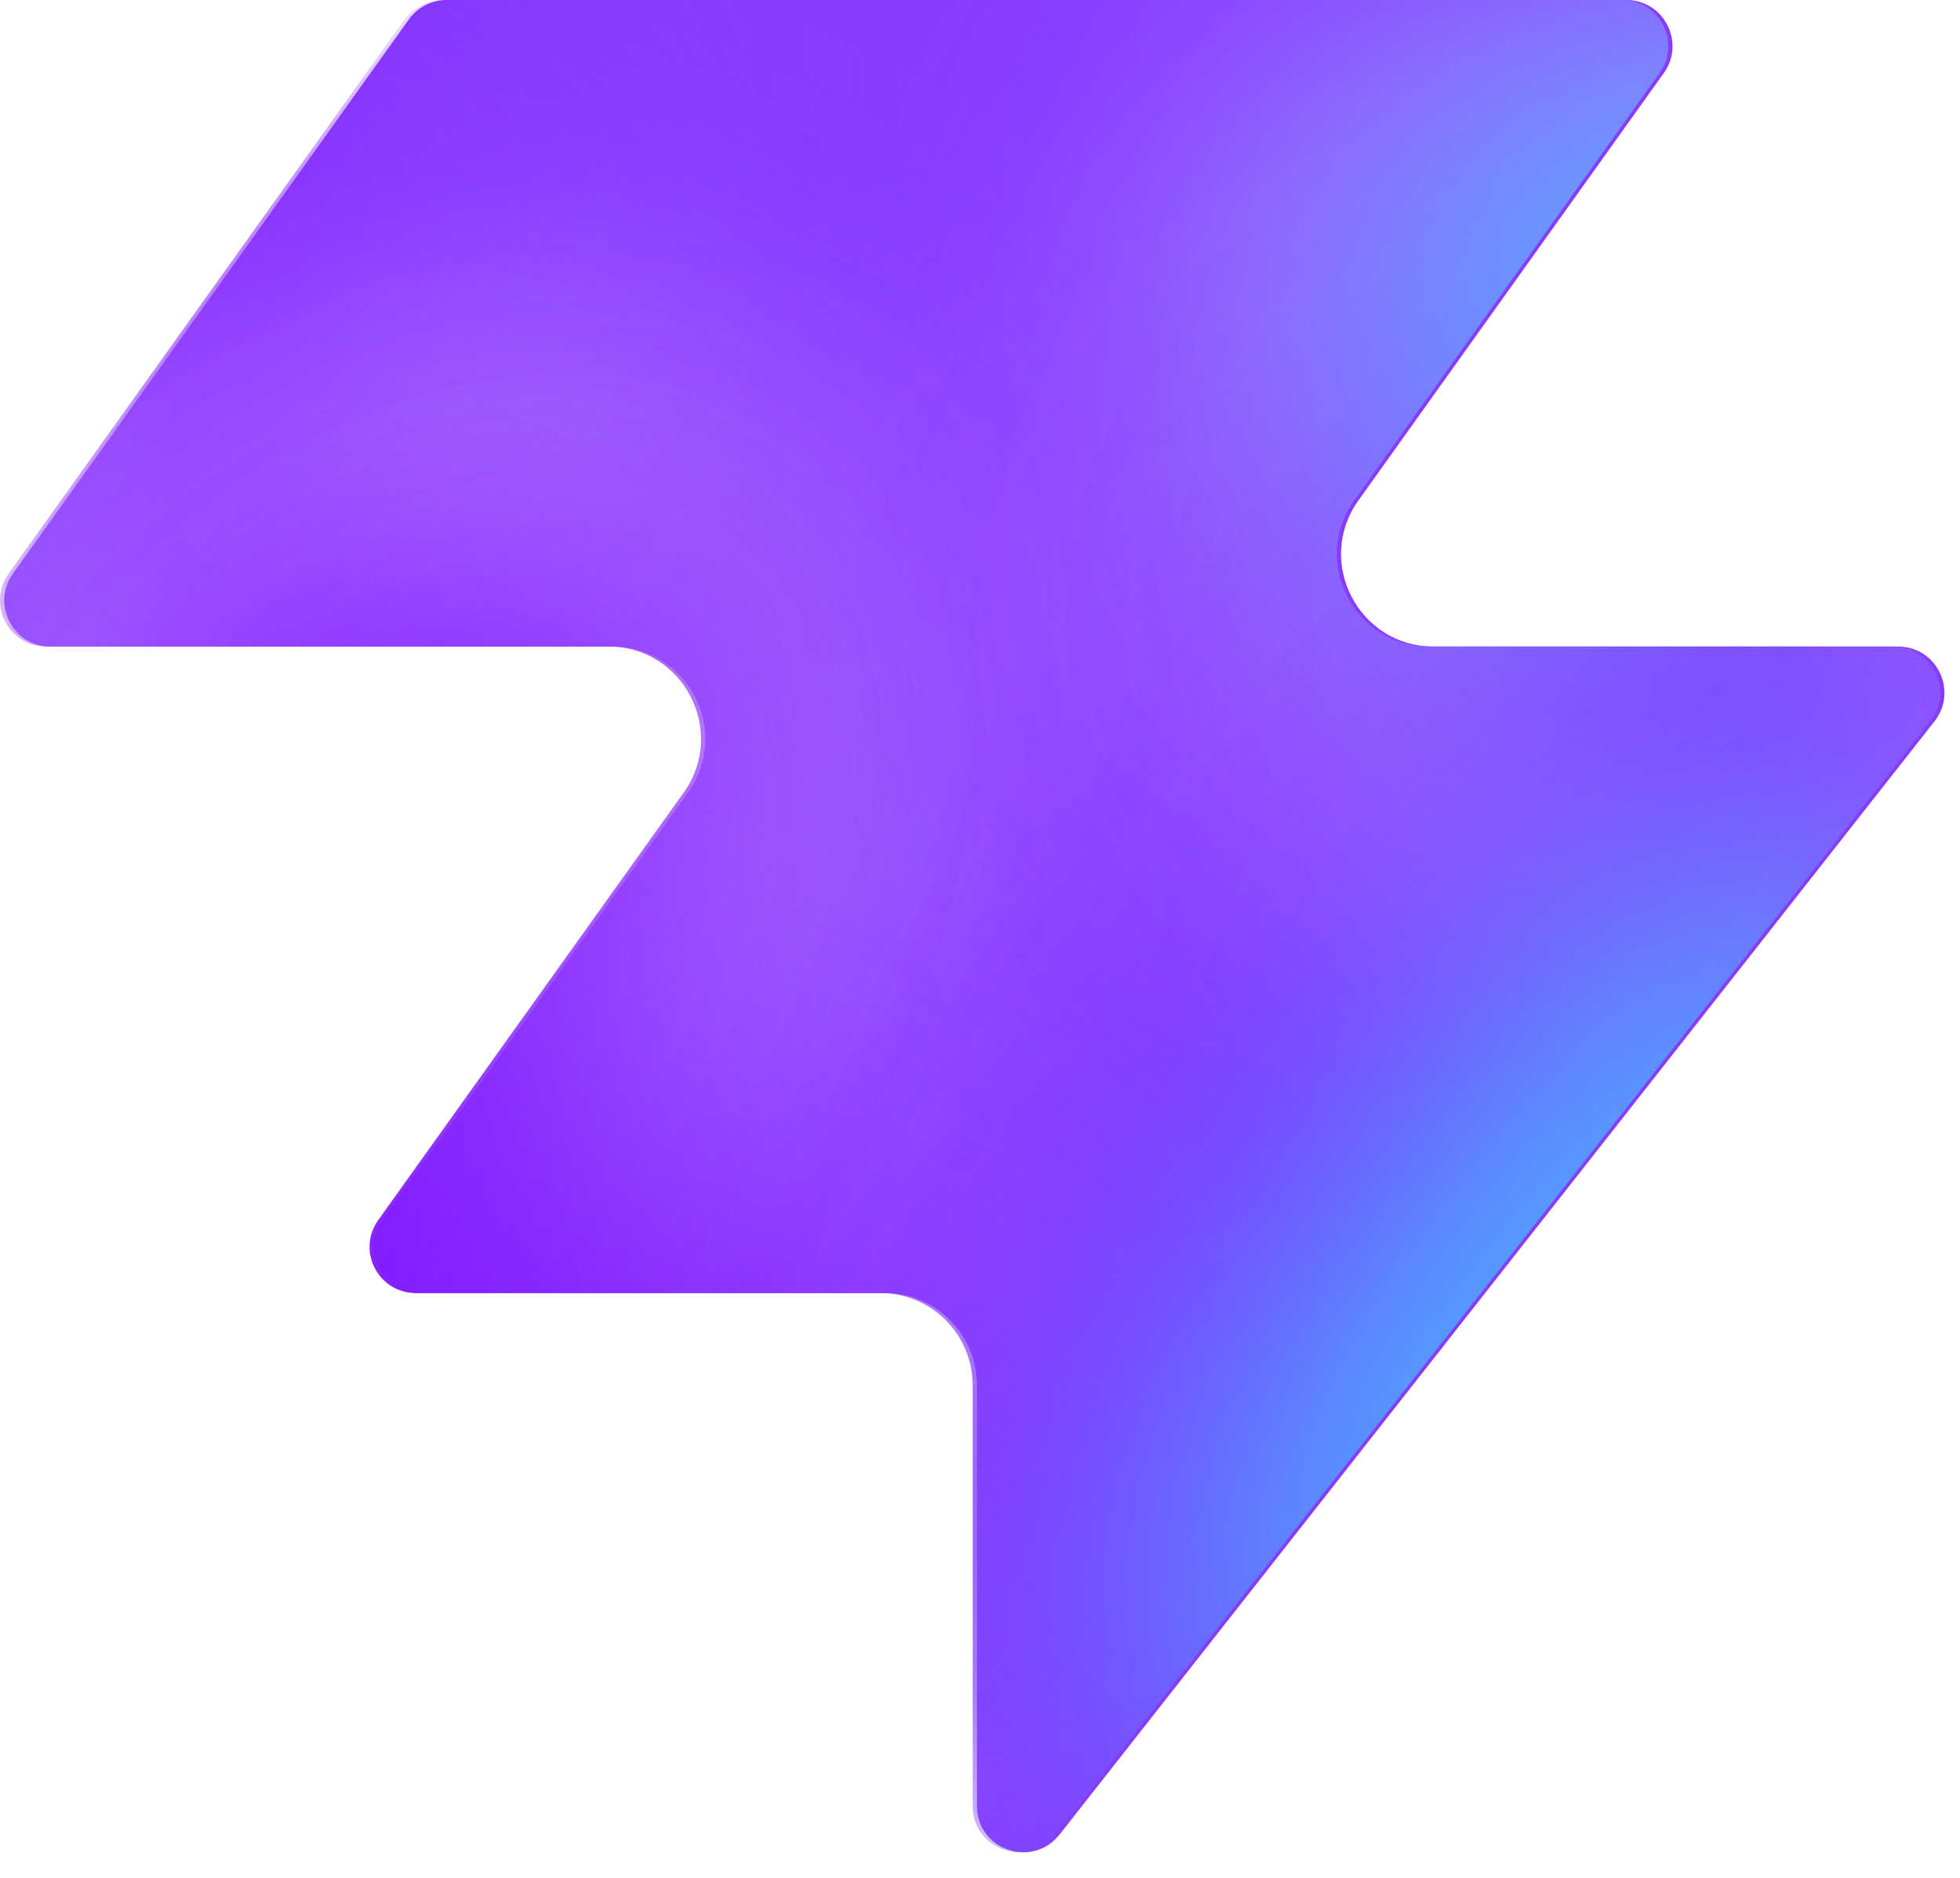
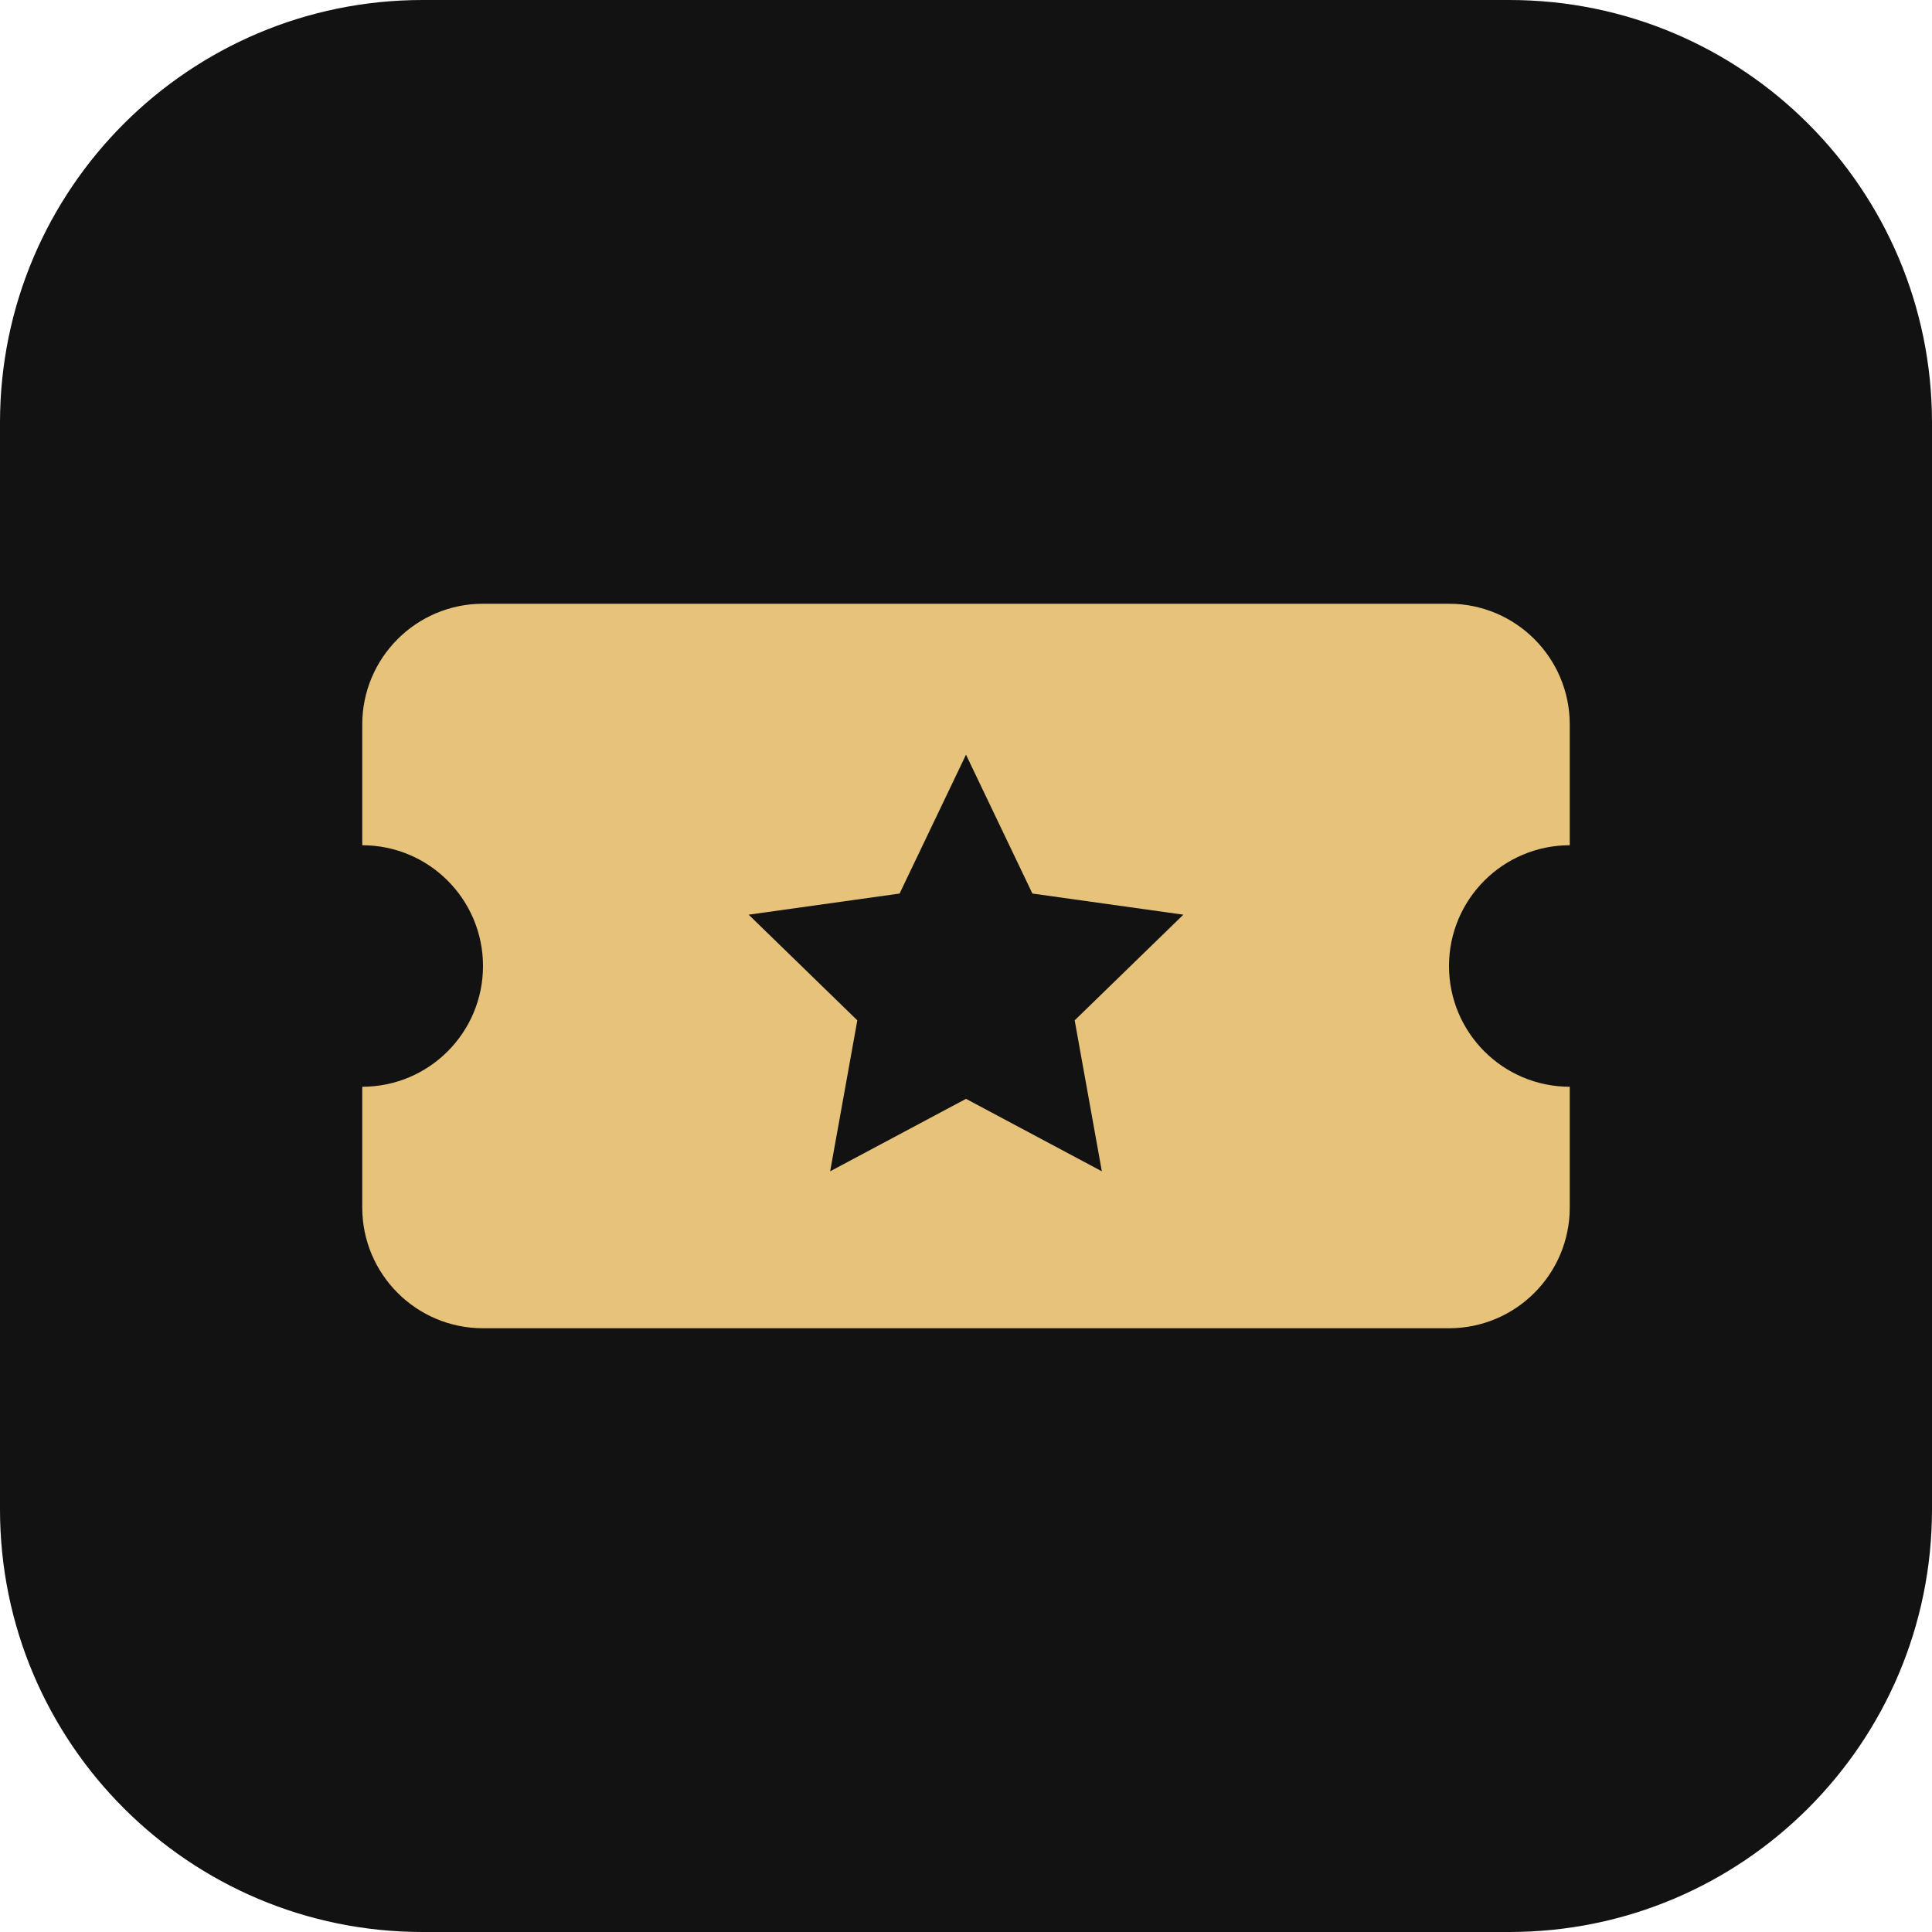
- <svg xmlns="http://www.w3.org/2000/svg" width="48" height="46" fill="none" viewBox="0 0 48 46">
-   <path fill="#863bff" d="M25.946 44.938c-.664.845-2.021.375-2.021-.698V33.937a2.26 2.26 0 0 0-2.262-2.262H10.287c-.92 0-1.456-1.04-.92-1.788l7.48-10.471c1.07-1.497 0-3.578-1.842-3.578H1.237c-.92 0-1.456-1.04-.92-1.788L10.013.474c.214-.297.556-.474.92-.474h28.894c.92 0 1.456 1.04.92 1.788l-7.48 10.471c-1.07 1.498 0 3.579 1.842 3.579h11.377c.943 0 1.473 1.088.89 1.83L25.947 44.94z" style="fill:#863bff;fill:color(display-p3 .525 .23 1);fill-opacity:1" />
-   <mask id="a" width="48" height="46" x="0" y="0" maskUnits="userSpaceOnUse" style="mask-type:alpha">
-     <path fill="#000" d="M25.842 44.938c-.664.844-2.021.375-2.021-.698V33.937a2.26 2.26 0 0 0-2.262-2.262H10.183c-.92 0-1.456-1.04-.92-1.788l7.48-10.471c1.07-1.498 0-3.579-1.842-3.579H1.133c-.92 0-1.456-1.04-.92-1.787L9.91.473c.214-.297.556-.474.92-.474h28.894c.92 0 1.456 1.04.92 1.788l-7.48 10.471c-1.07 1.498 0 3.578 1.842 3.578h11.377c.943 0 1.473 1.088.89 1.832L25.843 44.94z" style="fill:#000;fill-opacity:1" />
-   </mask>
-   <g mask="url(#a)">
-     <g filter="url(#b)">
-       <ellipse cx="5.508" cy="14.704" fill="#ede6ff" rx="5.508" ry="14.704" style="fill:#ede6ff;fill:color(display-p3 .927 .903 1);fill-opacity:1" transform="matrix(.00324 1 1 -.00324 -4.47 31.516)" />
-     </g>
-     <g filter="url(#c)">
-       <ellipse cx="10.399" cy="29.851" fill="#ede6ff" rx="10.399" ry="29.851" style="fill:#ede6ff;fill:color(display-p3 .927 .903 1);fill-opacity:1" transform="matrix(.00324 1 1 -.00324 -39.328 7.883)" />
-     </g>
-     <g filter="url(#d)">
-       <ellipse cx="5.508" cy="30.487" fill="#7e14ff" rx="5.508" ry="30.487" style="fill:#7e14ff;fill:color(display-p3 .492 .077 1);fill-opacity:1" transform="rotate(89.814 -25.913 -14.639)scale(1 -1)" />
-     </g>
-     <g filter="url(#e)">
-       <ellipse cx="5.508" cy="30.599" fill="#7e14ff" rx="5.508" ry="30.599" style="fill:#7e14ff;fill:color(display-p3 .492 .077 1);fill-opacity:1" transform="rotate(89.814 -32.644 -3.334)scale(1 -1)" />
-     </g>
-     <g filter="url(#f)">
-       <ellipse cx="5.508" cy="30.599" fill="#7e14ff" rx="5.508" ry="30.599" style="fill:#7e14ff;fill:color(display-p3 .492 .077 1);fill-opacity:1" transform="matrix(.00324 1 1 -.00324 -34.34 30.47)" />
-     </g>
-     <g filter="url(#g)">
-       <ellipse cx="14.072" cy="22.078" fill="#ede6ff" rx="14.072" ry="22.078" style="fill:#ede6ff;fill:color(display-p3 .927 .903 1);fill-opacity:1" transform="rotate(93.35 24.506 48.493)scale(-1 1)" />
-     </g>
-     <g filter="url(#h)">
-       <ellipse cx="3.47" cy="21.501" fill="#7e14ff" rx="3.47" ry="21.501" style="fill:#7e14ff;fill:color(display-p3 .492 .077 1);fill-opacity:1" transform="rotate(89.009 28.708 47.59)scale(-1 1)" />
-     </g>
-     <g filter="url(#i)">
-       <ellipse cx="3.47" cy="21.501" fill="#7e14ff" rx="3.47" ry="21.501" style="fill:#7e14ff;fill:color(display-p3 .492 .077 1);fill-opacity:1" transform="rotate(89.009 28.708 47.59)scale(-1 1)" />
-     </g>
-     <g filter="url(#j)">
-       <ellipse cx=".387" cy="8.972" fill="#7e14ff" rx="4.407" ry="29.108" style="fill:#7e14ff;fill:color(display-p3 .492 .077 1);fill-opacity:1" transform="rotate(39.51 .387 8.972)" />
-     </g>
-     <g filter="url(#k)">
-       <ellipse cx="47.523" cy="-6.092" fill="#7e14ff" rx="4.407" ry="29.108" style="fill:#7e14ff;fill:color(display-p3 .492 .077 1);fill-opacity:1" transform="rotate(37.892 47.523 -6.092)" />
-     </g>
-     <g filter="url(#l)">
-       <ellipse cx="41.412" cy="6.333" fill="#47bfff" rx="5.971" ry="9.665" style="fill:#47bfff;fill:color(display-p3 .28 .748 1);fill-opacity:1" transform="rotate(37.892 41.412 6.333)" />
-     </g>
-     <g filter="url(#m)">
-       <ellipse cx="-1.879" cy="38.332" fill="#7e14ff" rx="4.407" ry="29.108" style="fill:#7e14ff;fill:color(display-p3 .492 .077 1);fill-opacity:1" transform="rotate(37.892 -1.88 38.332)" />
-     </g>
-     <g filter="url(#n)">
-       <ellipse cx="-1.879" cy="38.332" fill="#7e14ff" rx="4.407" ry="29.108" style="fill:#7e14ff;fill:color(display-p3 .492 .077 1);fill-opacity:1" transform="rotate(37.892 -1.88 38.332)" />
-     </g>
-     <g filter="url(#o)">
-       <ellipse cx="35.651" cy="29.907" fill="#7e14ff" rx="4.407" ry="29.108" style="fill:#7e14ff;fill:color(display-p3 .492 .077 1);fill-opacity:1" transform="rotate(37.892 35.651 29.907)" />
-     </g>
-     <g filter="url(#p)">
-       <ellipse cx="38.418" cy="32.4" fill="#47bfff" rx="5.971" ry="15.297" style="fill:#47bfff;fill:color(display-p3 .28 .748 1);fill-opacity:1" transform="rotate(37.892 38.418 32.4)" />
-     </g>
-   </g>
-   <defs>
-     <filter id="b" width="60.045" height="41.654" x="-19.77" y="16.149" color-interpolation-filters="sRGB" filterUnits="userSpaceOnUse">
-       <feFlood flood-opacity="0" result="BackgroundImageFix" />
-       <feBlend in="SourceGraphic" in2="BackgroundImageFix" result="shape" />
-       <feGaussianBlur result="effect1_foregroundBlur_2002_17158" stdDeviation="7.659" />
-     </filter>
-     <filter id="c" width="90.34" height="51.437" x="-54.613" y="-7.533" color-interpolation-filters="sRGB" filterUnits="userSpaceOnUse">
-       <feFlood flood-opacity="0" result="BackgroundImageFix" />
-       <feBlend in="SourceGraphic" in2="BackgroundImageFix" result="shape" />
-       <feGaussianBlur result="effect1_foregroundBlur_2002_17158" stdDeviation="7.659" />
-     </filter>
-     <filter id="d" width="79.355" height="29.4" x="-49.64" y="2.03" color-interpolation-filters="sRGB" filterUnits="userSpaceOnUse">
-       <feFlood flood-opacity="0" result="BackgroundImageFix" />
-       <feBlend in="SourceGraphic" in2="BackgroundImageFix" result="shape" />
-       <feGaussianBlur result="effect1_foregroundBlur_2002_17158" stdDeviation="4.596" />
-     </filter>
-     <filter id="e" width="79.579" height="29.4" x="-45.045" y="20.029" color-interpolation-filters="sRGB" filterUnits="userSpaceOnUse">
-       <feFlood flood-opacity="0" result="BackgroundImageFix" />
-       <feBlend in="SourceGraphic" in2="BackgroundImageFix" result="shape" />
-       <feGaussianBlur result="effect1_foregroundBlur_2002_17158" stdDeviation="4.596" />
-     </filter>
-     <filter id="f" width="79.579" height="29.4" x="-43.513" y="21.178" color-interpolation-filters="sRGB" filterUnits="userSpaceOnUse">
-       <feFlood flood-opacity="0" result="BackgroundImageFix" />
-       <feBlend in="SourceGraphic" in2="BackgroundImageFix" result="shape" />
-       <feGaussianBlur result="effect1_foregroundBlur_2002_17158" stdDeviation="4.596" />
-     </filter>
-     <filter id="g" width="74.749" height="58.852" x="15.756" y="-17.901" color-interpolation-filters="sRGB" filterUnits="userSpaceOnUse">
-       <feFlood flood-opacity="0" result="BackgroundImageFix" />
-       <feBlend in="SourceGraphic" in2="BackgroundImageFix" result="shape" />
-       <feGaussianBlur result="effect1_foregroundBlur_2002_17158" stdDeviation="7.659" />
-     </filter>
-     <filter id="h" width="61.377" height="25.362" x="23.548" y="2.284" color-interpolation-filters="sRGB" filterUnits="userSpaceOnUse">
-       <feFlood flood-opacity="0" result="BackgroundImageFix" />
-       <feBlend in="SourceGraphic" in2="BackgroundImageFix" result="shape" />
-       <feGaussianBlur result="effect1_foregroundBlur_2002_17158" stdDeviation="4.596" />
-     </filter>
-     <filter id="i" width="61.377" height="25.362" x="23.548" y="2.284" color-interpolation-filters="sRGB" filterUnits="userSpaceOnUse">
-       <feFlood flood-opacity="0" result="BackgroundImageFix" />
-       <feBlend in="SourceGraphic" in2="BackgroundImageFix" result="shape" />
-       <feGaussianBlur result="effect1_foregroundBlur_2002_17158" stdDeviation="4.596" />
-     </filter>
-     <filter id="j" width="56.045" height="63.649" x="-27.636" y="-22.853" color-interpolation-filters="sRGB" filterUnits="userSpaceOnUse">
-       <feFlood flood-opacity="0" result="BackgroundImageFix" />
-       <feBlend in="SourceGraphic" in2="BackgroundImageFix" result="shape" />
-       <feGaussianBlur result="effect1_foregroundBlur_2002_17158" stdDeviation="4.596" />
-     </filter>
-     <filter id="k" width="54.814" height="64.646" x="20.116" y="-38.415" color-interpolation-filters="sRGB" filterUnits="userSpaceOnUse">
-       <feFlood flood-opacity="0" result="BackgroundImageFix" />
-       <feBlend in="SourceGraphic" in2="BackgroundImageFix" result="shape" />
-       <feGaussianBlur result="effect1_foregroundBlur_2002_17158" stdDeviation="4.596" />
-     </filter>
-     <filter id="l" width="33.541" height="35.313" x="24.641" y="-11.323" color-interpolation-filters="sRGB" filterUnits="userSpaceOnUse">
-       <feFlood flood-opacity="0" result="BackgroundImageFix" />
-       <feBlend in="SourceGraphic" in2="BackgroundImageFix" result="shape" />
-       <feGaussianBlur result="effect1_foregroundBlur_2002_17158" stdDeviation="4.596" />
-     </filter>
-     <filter id="m" width="54.814" height="64.646" x="-29.286" y="6.009" color-interpolation-filters="sRGB" filterUnits="userSpaceOnUse">
-       <feFlood flood-opacity="0" result="BackgroundImageFix" />
-       <feBlend in="SourceGraphic" in2="BackgroundImageFix" result="shape" />
-       <feGaussianBlur result="effect1_foregroundBlur_2002_17158" stdDeviation="4.596" />
-     </filter>
-     <filter id="n" width="54.814" height="64.646" x="-29.286" y="6.009" color-interpolation-filters="sRGB" filterUnits="userSpaceOnUse">
-       <feFlood flood-opacity="0" result="BackgroundImageFix" />
-       <feBlend in="SourceGraphic" in2="BackgroundImageFix" result="shape" />
-       <feGaussianBlur result="effect1_foregroundBlur_2002_17158" stdDeviation="4.596" />
-     </filter>
-     <filter id="o" width="54.814" height="64.646" x="8.244" y="-2.416" color-interpolation-filters="sRGB" filterUnits="userSpaceOnUse">
-       <feFlood flood-opacity="0" result="BackgroundImageFix" />
-       <feBlend in="SourceGraphic" in2="BackgroundImageFix" result="shape" />
-       <feGaussianBlur result="effect1_foregroundBlur_2002_17158" stdDeviation="4.596" />
-     </filter>
-     <filter id="p" width="39.409" height="43.623" x="18.713" y="10.588" color-interpolation-filters="sRGB" filterUnits="userSpaceOnUse">
-       <feFlood flood-opacity="0" result="BackgroundImageFix" />
-       <feBlend in="SourceGraphic" in2="BackgroundImageFix" result="shape" />
-       <feGaussianBlur result="effect1_foregroundBlur_2002_17158" stdDeviation="4.596" />
-     </filter>
-   </defs>
+ <svg xmlns="http://www.w3.org/2000/svg" viewBox="0 0 64 64">
+   <rect width="64" height="64" rx="14" fill="#121212" />
+   <path d="M12 24a4 4 0 0 1 4-4h32a4 4 0 0 1 4 4v4a4 4 0 0 0 0 8v4a4 4 0 0 1-4 4H16a4 4 0 0 1-4-4v-4a4 4 0 0 0 0-8z" fill="#E6C27A" />
+   <path d="M32 25l2.2 4.6 5 .7-3.6 3.5.9 5-4.5-2.4-4.5 2.4.9-5-3.6-3.5 5-.7z" fill="#121212" />
</svg>
